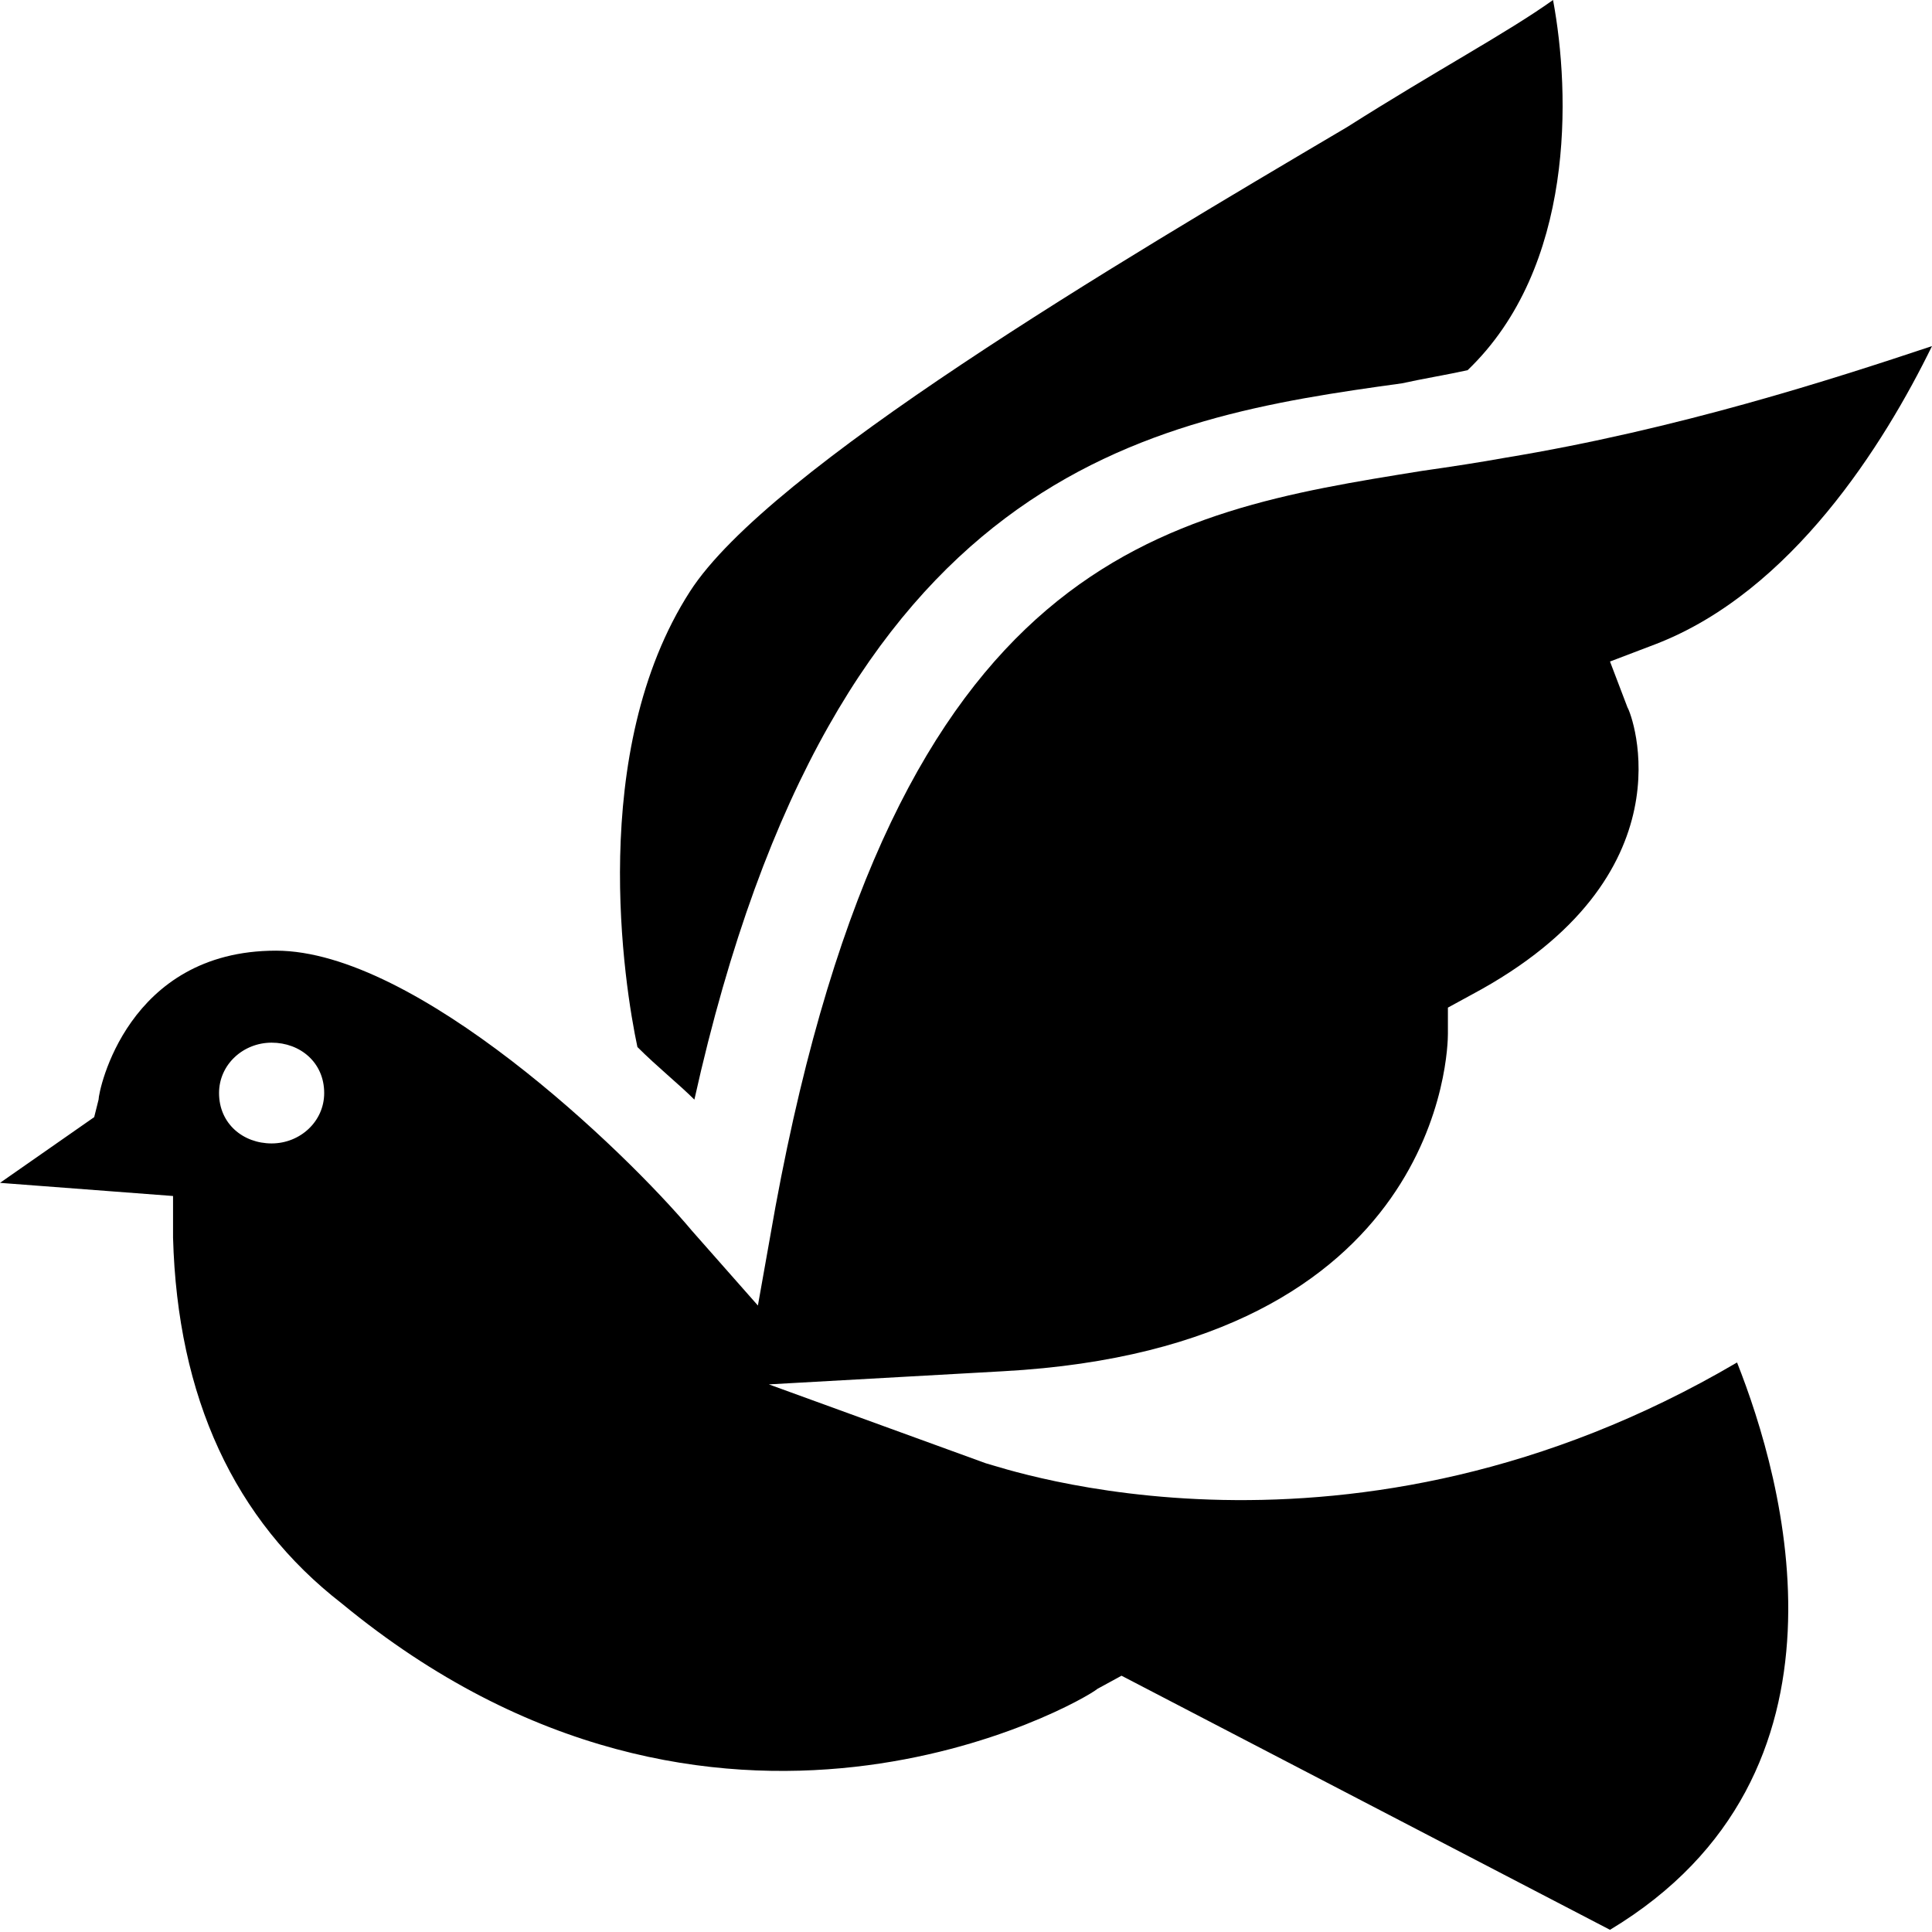
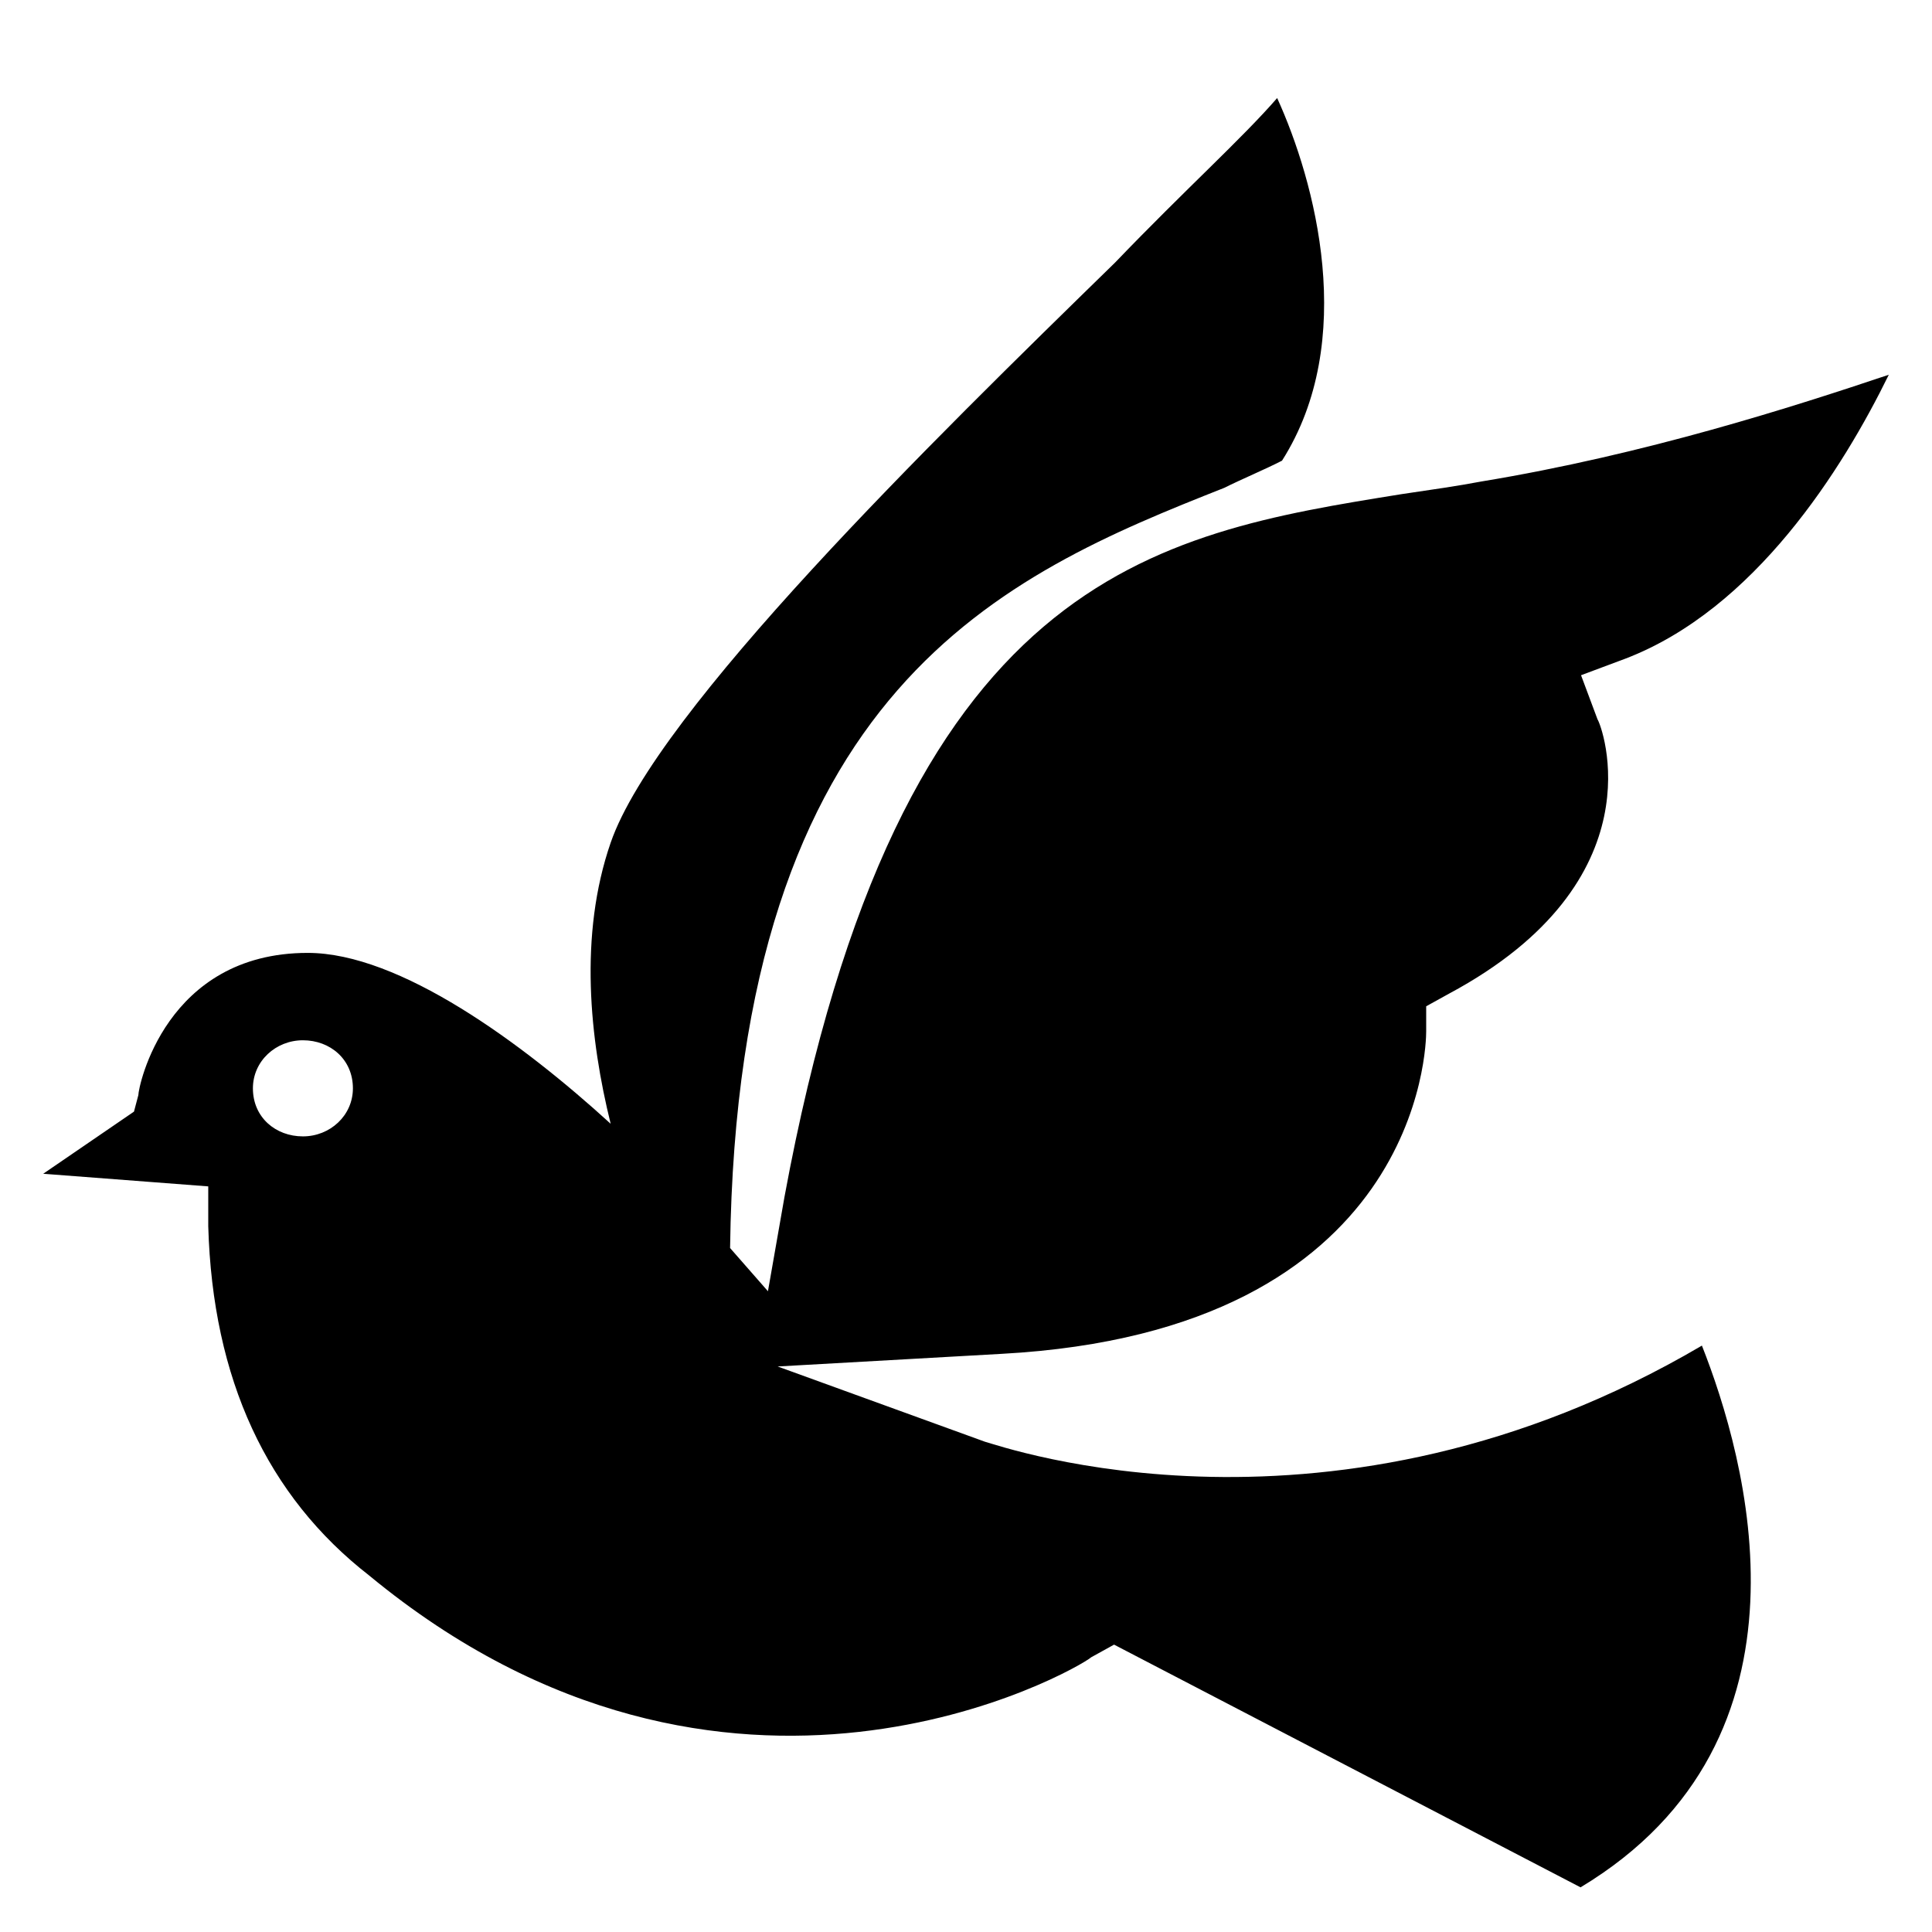
- <svg xmlns="http://www.w3.org/2000/svg" version="1.1" id="Layer_1" x="0px" y="0px" viewBox="0 0 88.2 88.2" style="enable-background:new 0 0 88.2 88.2;" xml:space="preserve">
-   <path d="M50.1,77.1l1.1-0.6l22.3,11.6c11.8-7.1,7.9-20.6,5.8-25.9C61.6,72.6,45.8,67,45,66.8l-9.9-3.6l10.7-0.6  c20.1-1.1,20.3-14.8,20.3-15.4V46l1.1-0.6c10.1-5.4,7.3-12.8,7.1-13.1l-0.8-2.1l2.1-0.8C81.8,27,86,20.3,88.2,15.8  c-4.5,1.5-11.6,3.8-19.5,5.1c-1.1,0.2-2.4,0.4-3.8,0.6c-11.8,1.9-24,3.8-29.5,33.6l-0.8,4.5l-3-3.4c-3.1-3.7-12.6-12.8-19-12.8  c-6.8,0-8.1,6.4-8.1,6.8L4.3,51L0,54l7.9,0.6v1.9c0.2,7.3,2.8,12.9,7.7,16.7C32.7,87.3,49.4,77.7,50.1,77.1z M12.4,52.2  c-1.3,0-2.4-0.9-2.4-2.3c0-1.3,1.1-2.3,2.4-2.3s2.4,0.9,2.4,2.3C14.8,51.2,13.7,52.2,12.4,52.2z" />
-   <path d="M64,17.5c0.9-0.2,2.1-0.4,3-0.6c4.9-4.7,4.7-12.6,3.9-16.9c-2.1,1.5-5.3,3.2-9.4,5.8C51,12,35.1,21.4,31.5,27  c-4.7,7.3-3,18-2.4,20.8c0.9,0.9,1.9,1.7,2.6,2.4C38.1,21.4,52.4,19.1,64,17.5z" />
+ <svg xmlns="http://www.w3.org/2000/svg" version="1.1" id="Layer_1" x="0px" y="0px" viewBox="0 0 398 398" style="enable-background:new 0 0 398 398;" xml:space="preserve">
+   <path d="M389.1,77.2c-19.4,6.5-50,16.4-84,22c-4.7,0.9-10.3,1.7-16.4,2.6c-50.9,8.2-103.4,16.4-127.1,144.8l-3.4,19.4l-7.8-8.9  c1.5-115.5,56.5-138.7,101.8-156.6c3.6-1.8,8.4-3.8,11.9-5.6c15.7-24.7,6.8-57.6-1-74.7c-7.3,8.4-18.9,18.8-33.4,33.9  c-37.6,36.7-94.5,92.3-103.9,119.5c-6.6,19.1-4.3,40.5,0,57.9c-18.3-16.7-43.5-35.2-62.4-35.2c-29.3,0-34.9,27.6-34.9,29.3l-0.9,3.4  L8.9,241.8l34,2.6v8.2c0.9,31.5,12.1,55.6,33.2,72c73.7,60.8,145.7,19.4,148.7,16.8l4.7-2.6l96.1,50c50.9-30.6,34-88.8,25-111.6  C274.4,322,206.3,297.9,202.9,297l-42.7-15.5l46.1-2.6c86.6-4.7,87.5-63.8,87.5-66.4v-5.2l4.7-2.6c43.5-23.3,31.5-55.2,30.6-56.5  l-3.4-9.1l9.1-3.4C361.5,125.5,379.6,96.6,389.1,77.2z M62.4,234.1c-5.6,0-10.3-3.9-10.3-9.9c0-5.6,4.7-9.9,10.3-9.9  s10.3,3.9,10.3,9.9C72.7,229.8,68,234.1,62.4,234.1z" />
</svg>
